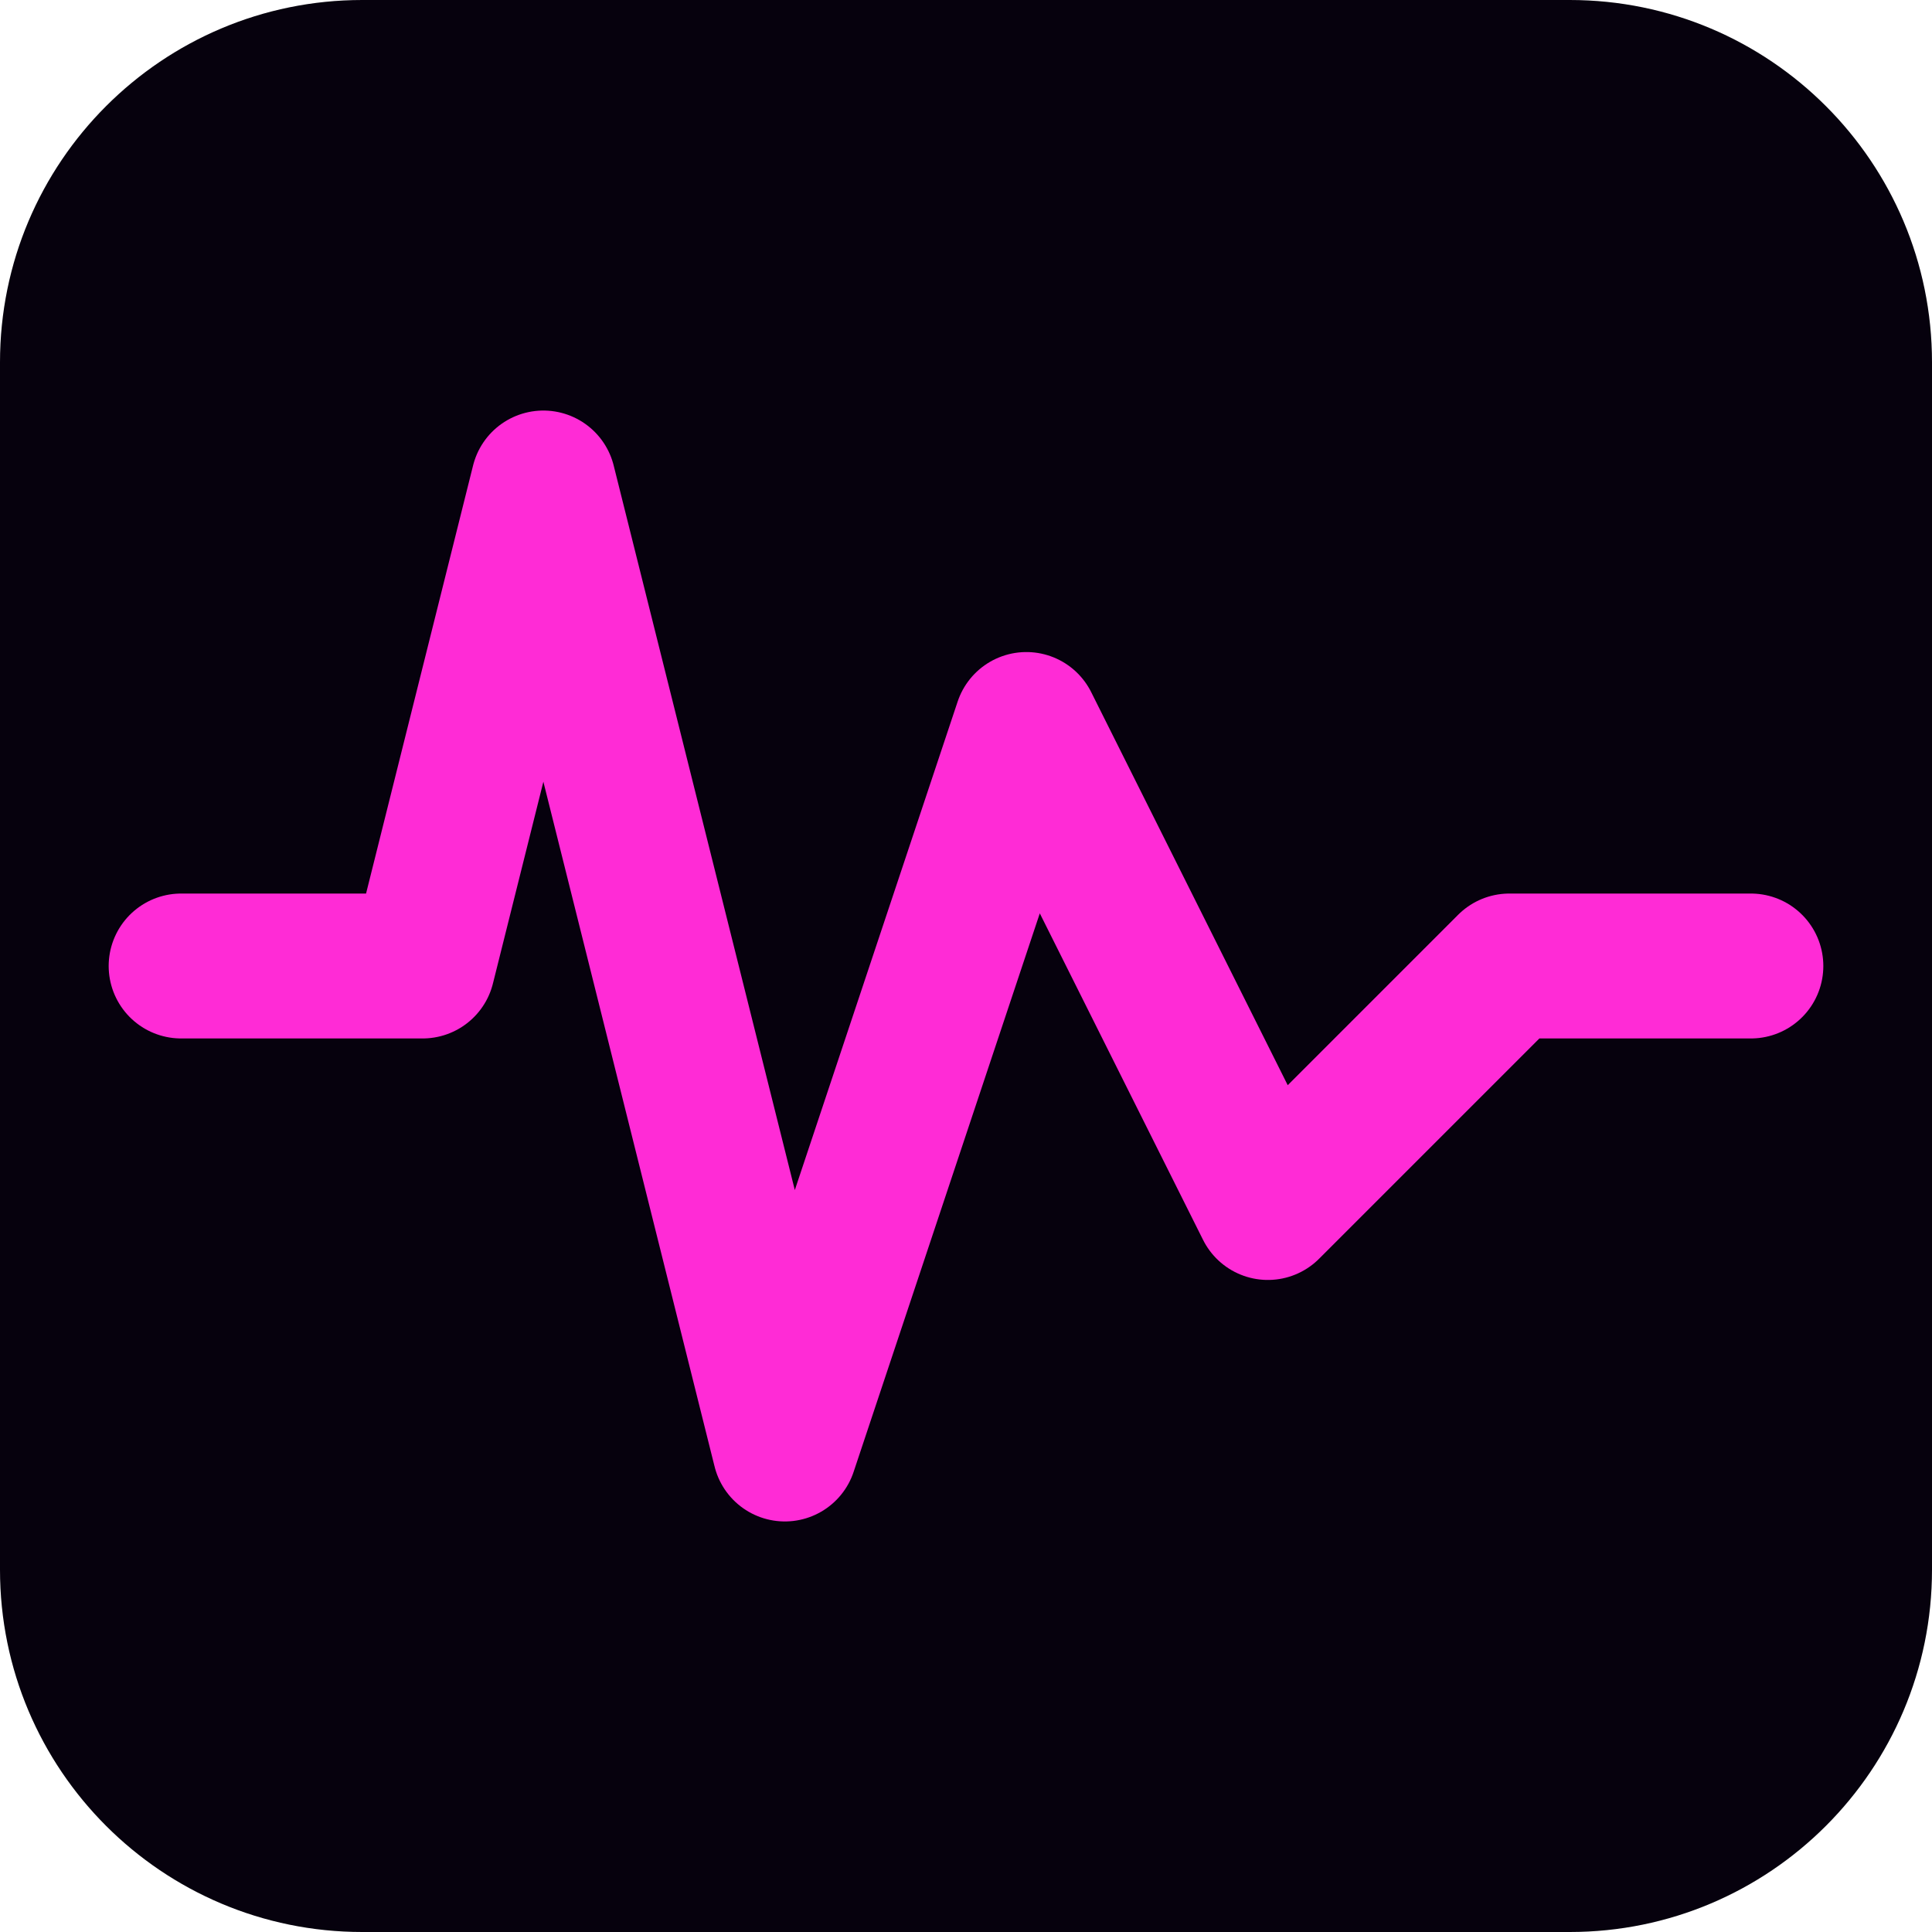
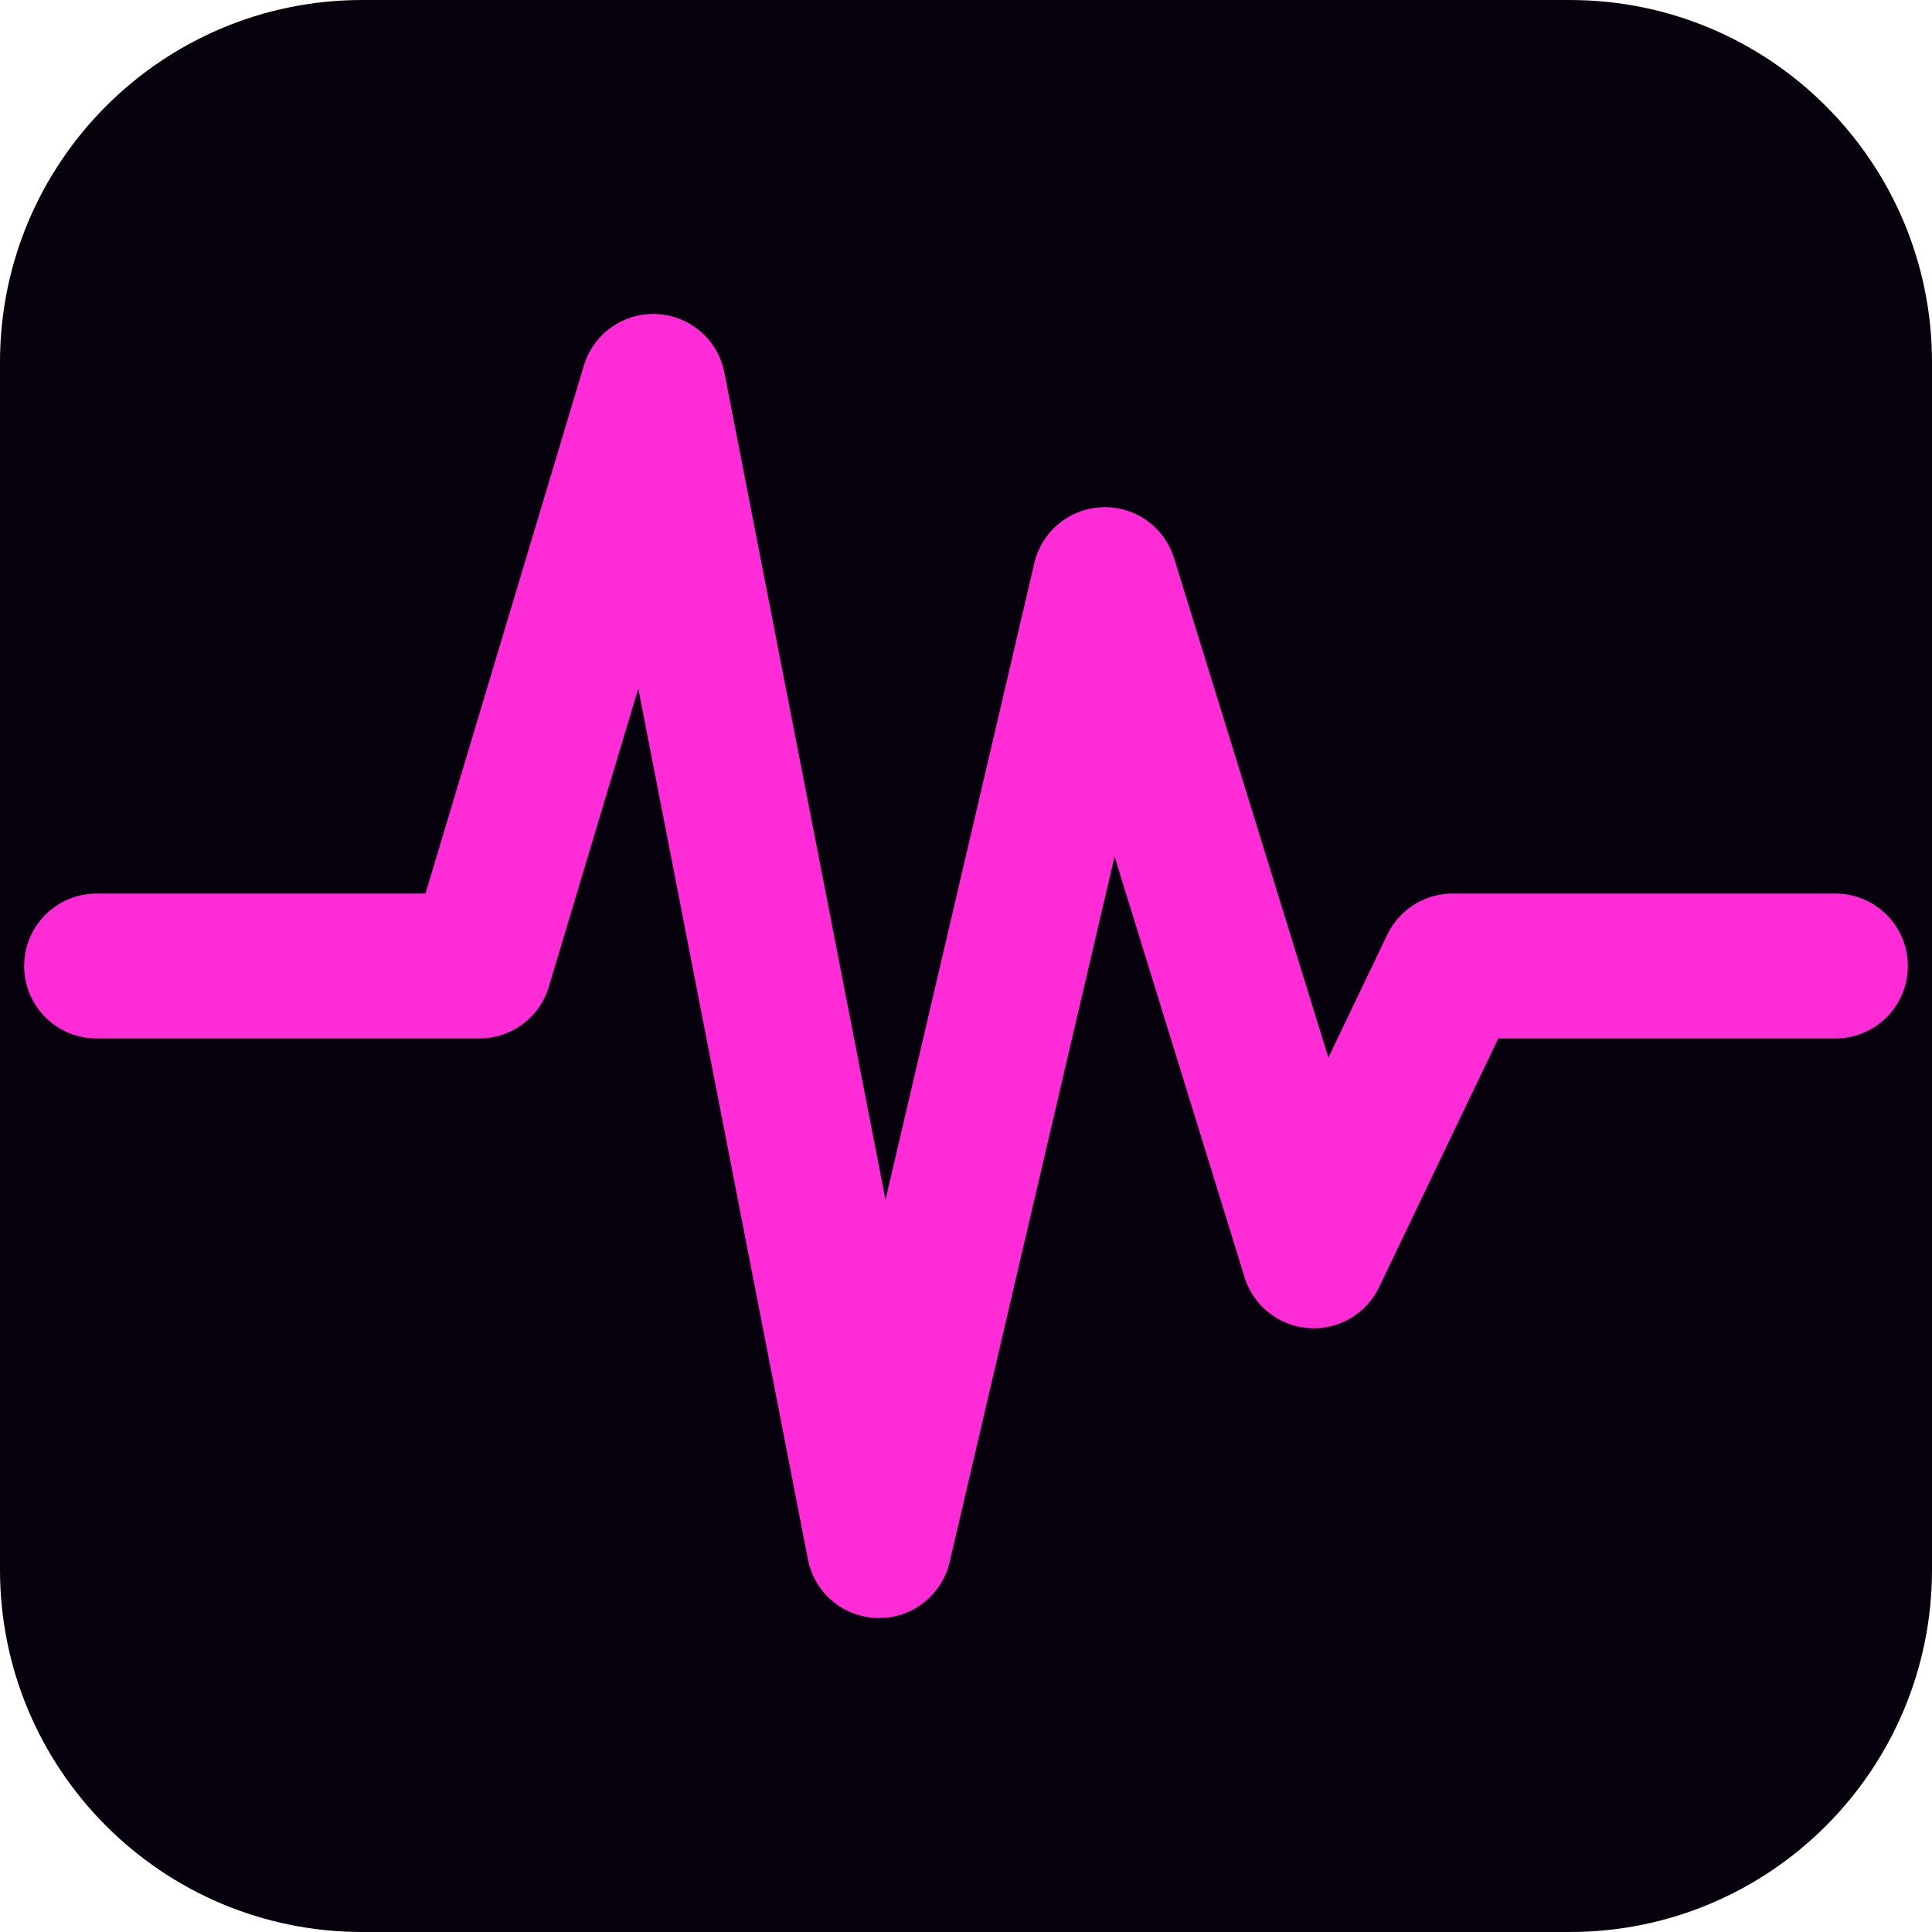
<svg xmlns="http://www.w3.org/2000/svg" viewBox="0 0 32 32">
  <rect width="32" height="32" rx="6" fill="#06010d" />
-   <path d="M3 16 L7 16 L9 8 L13 24 L17 12 L21 20 L25 16 L29 16" stroke="#ff2bd6" stroke-width="2.4" fill="none" stroke-linecap="round" stroke-linejoin="round" />
+   <path d="M1.6 16 L7.94 16 L10.82 6.4 L14.56 25.6 L18.3 9.6 L21.76 20.8 L24.06 16 L30.4 16" stroke="#ff2bd6" stroke-width="2.4" fill="none" stroke-linecap="round" stroke-linejoin="round" />
</svg>
